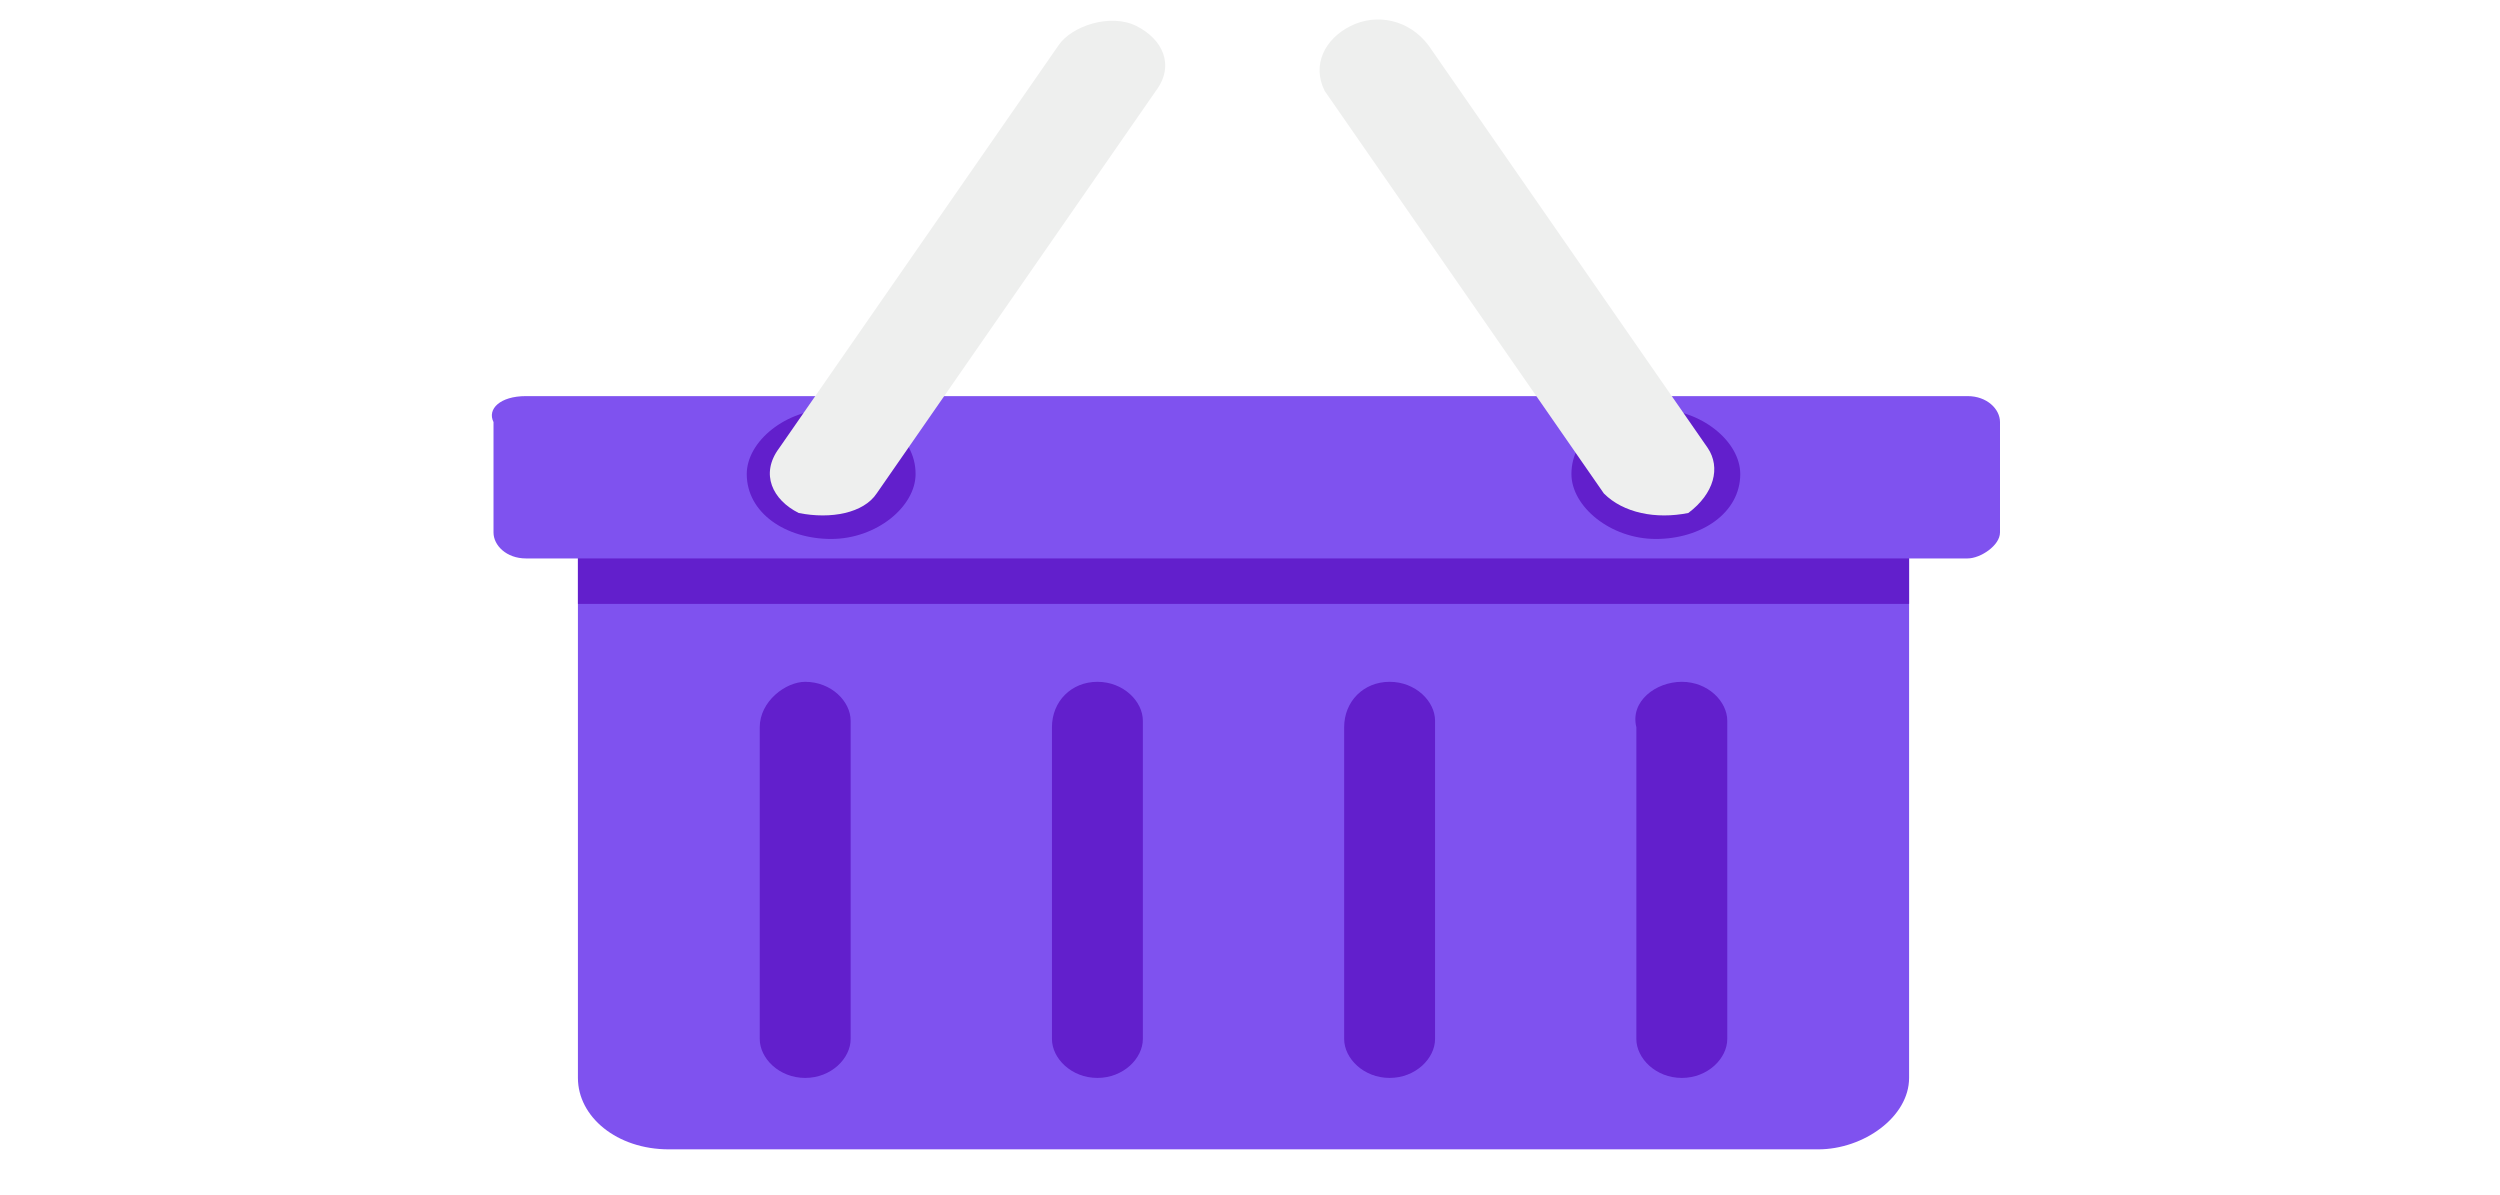
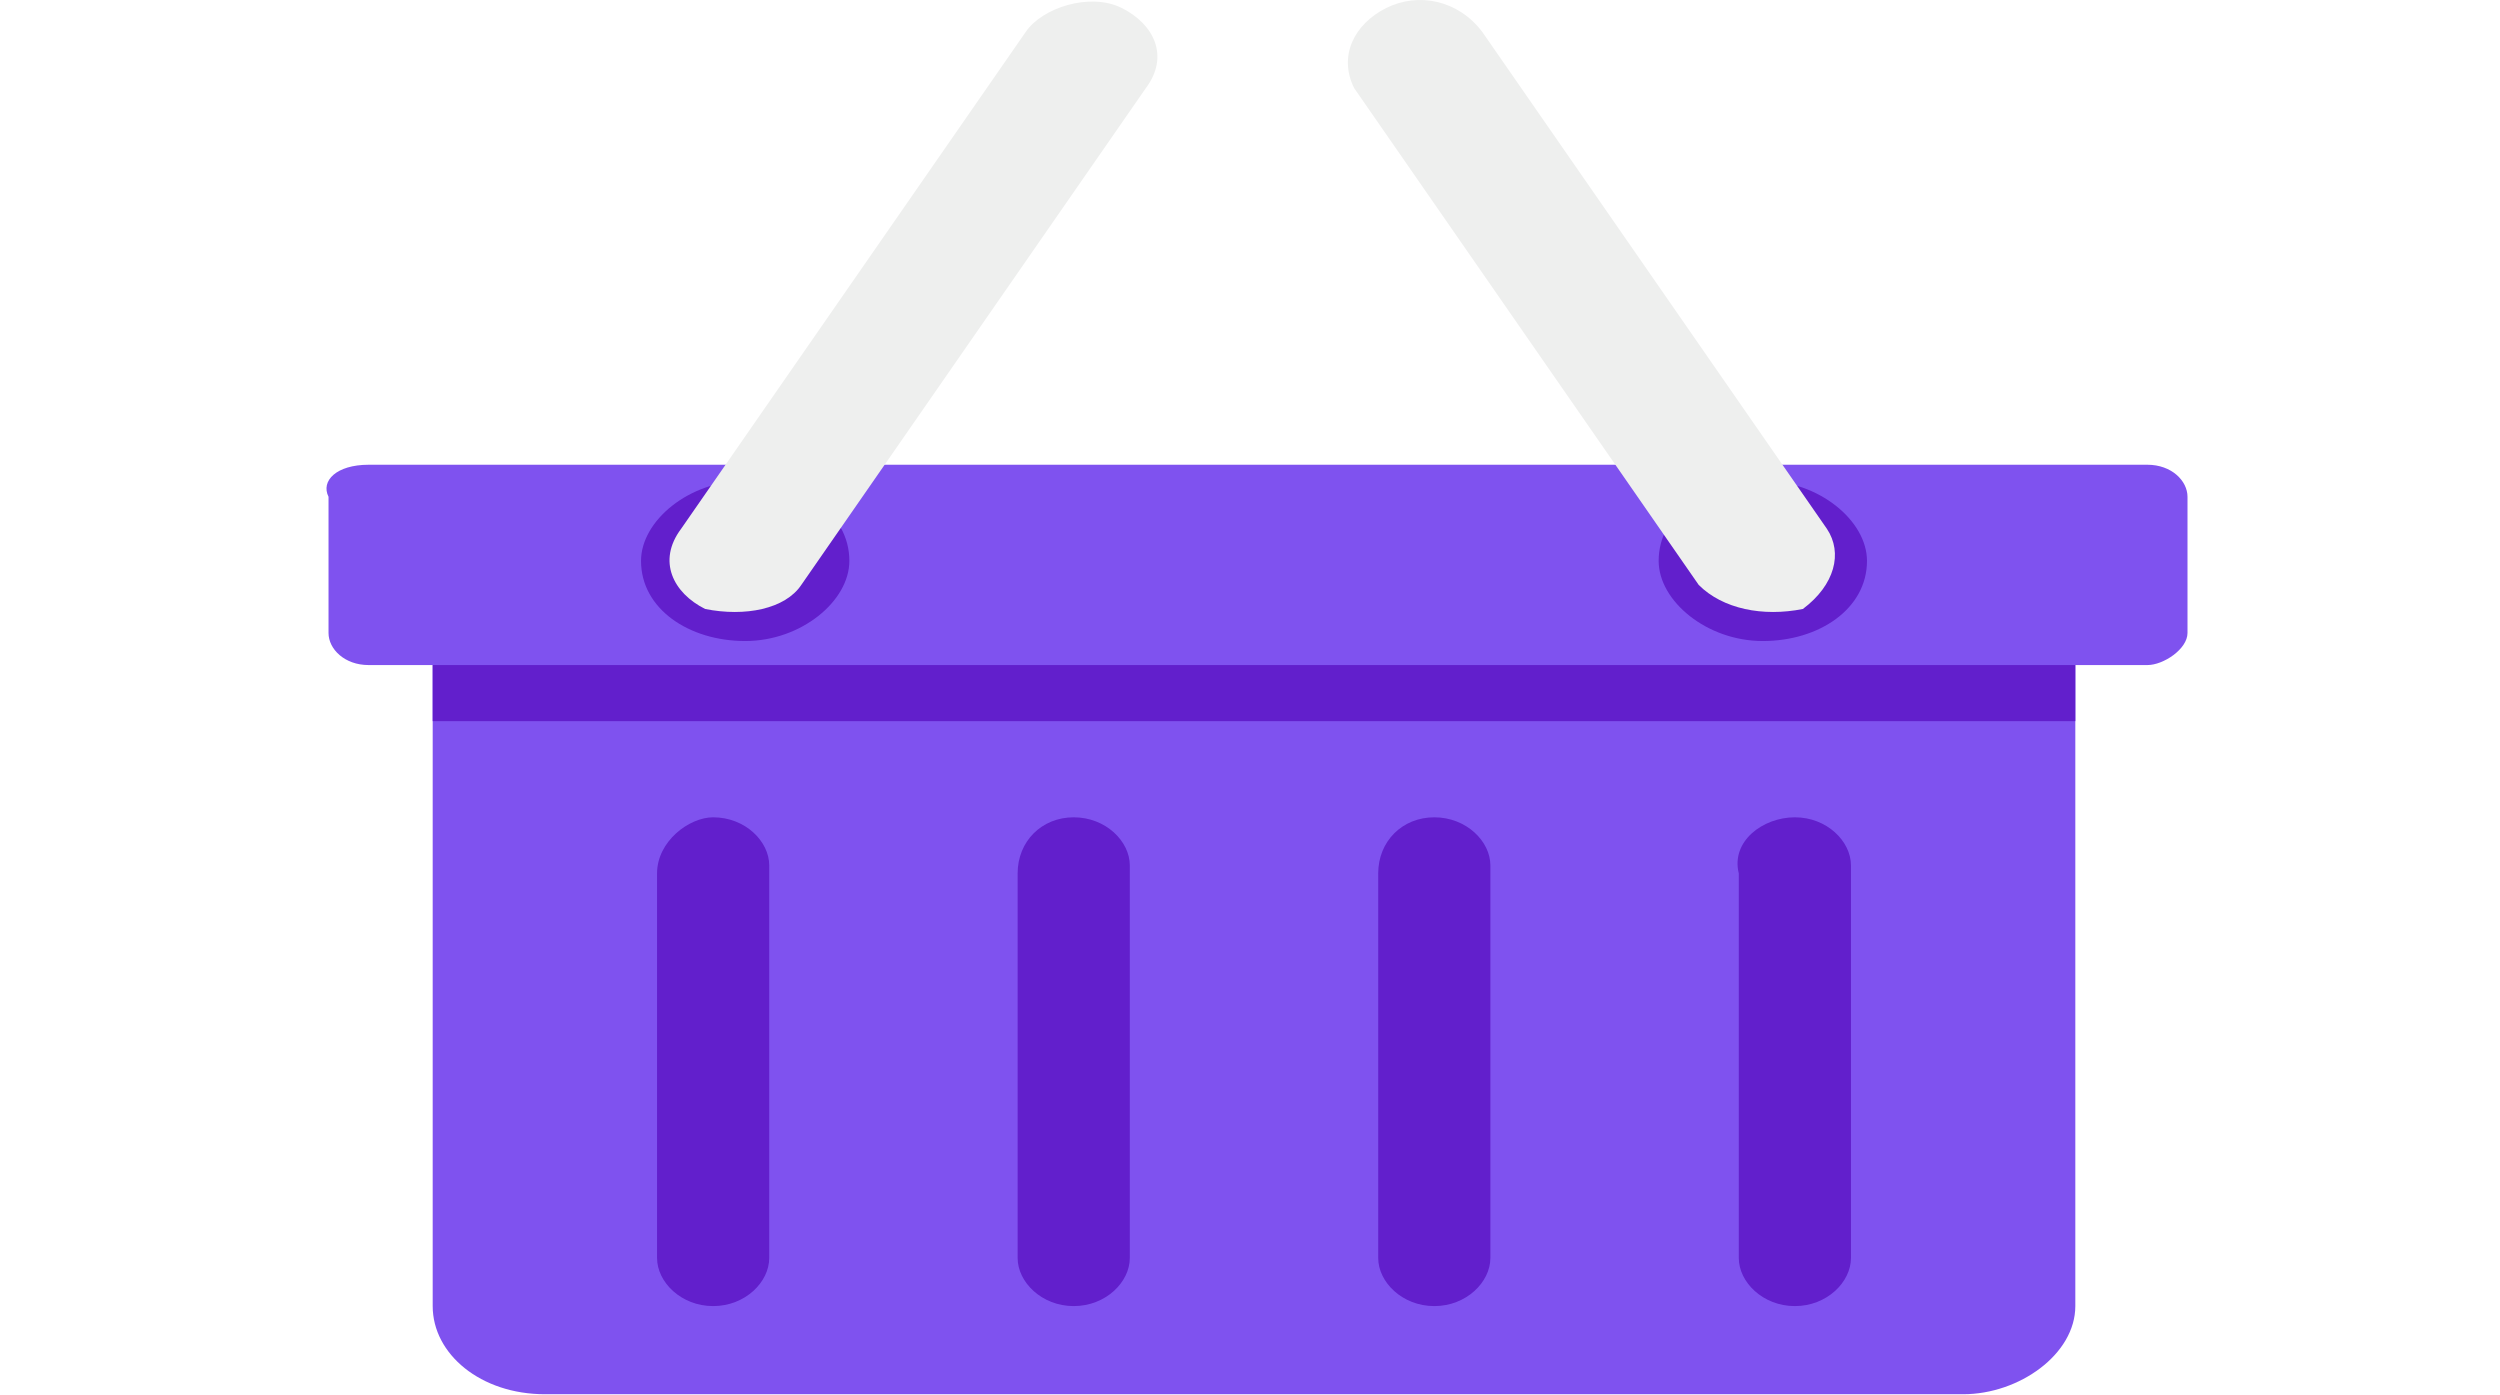
- <svg xmlns="http://www.w3.org/2000/svg" version="1.1" id="icon" x="0px" y="0px" viewBox="0 0 38.5 18.4" style="enable-background:new 0 0 38.5 18.4;" xml:space="preserve">
+ <svg xmlns="http://www.w3.org/2000/svg" version="1.1" id="icon" x="0px" y="0px" viewBox="0 0 31.2 17.4" style="enable-background:new 0 0 31.2 17.4;" xml:space="preserve">
  <style type="text/css">
	.st0{fill:#7F52EF;}
	.st1{fill:#621FCC;}
	.st2{fill:#EEEFEE;}
</style>
-   <path class="st0" d="M8.1,6.1h22.2c0.3,0,0.5,0.2,0.5,0.4v1.7c0,0.2-0.3,0.4-0.5,0.4H8.1c-0.3,0-0.5-0.2-0.5-0.4V6.5  C7.5,6.3,7.7,6.1,8.1,6.1z" />
-   <path class="st0" d="M8.9,8.4h20.5l0,0v8.2c0,0.6-0.7,1.1-1.4,1.1H10.3c-0.8,0-1.4-0.5-1.4-1.1L8.9,8.4L8.9,8.4L8.9,8.4z" />
+   <path class="st0" d="M4.6,5.8h22.2c0.3,0,0.5,0.2,0.5,0.4v1.7c0,0.2-0.3,0.4-0.5,0.4H4.6c-0.3,0-0.5-0.2-0.5-0.4V6.2  C4,6,4.2,5.8,4.6,5.8z" />
+   <path class="st0" d="M5.4,8.1h20.5l0,0v8.2c0,0.6-0.7,1.1-1.4,1.1H6.8c-0.8,0-1.4-0.5-1.4-1.1L5.4,8.1L5.4,8.1L5.4,8.1z" />
  <g>
-     <path class="st1" d="M8.9,8.6h20.5v0.7H8.9V8.6z" />
-     <path class="st1" d="M25.9,10.5L25.9,10.5c0.4,0,0.7,0.3,0.7,0.6V16c0,0.3-0.3,0.6-0.7,0.6l0,0c-0.4,0-0.7-0.3-0.7-0.6v-4.8   C25.1,10.8,25.5,10.5,25.9,10.5z" />
-     <path class="st1" d="M21.4,10.5L21.4,10.5c0.4,0,0.7,0.3,0.7,0.6V16c0,0.3-0.3,0.6-0.7,0.6l0,0c-0.4,0-0.7-0.3-0.7-0.6v-4.8   C20.7,10.8,21,10.5,21.4,10.5z" />
-     <path class="st1" d="M16.9,10.5L16.9,10.5c0.4,0,0.7,0.3,0.7,0.6V16c0,0.3-0.3,0.6-0.7,0.6l0,0c-0.4,0-0.7-0.3-0.7-0.6v-4.8   C16.2,10.8,16.5,10.5,16.9,10.5z" />
-     <path class="st1" d="M12.4,10.5L12.4,10.5c0.4,0,0.7,0.3,0.7,0.6V16c0,0.3-0.3,0.6-0.7,0.6l0,0c-0.4,0-0.7-0.3-0.7-0.6v-4.8   C11.7,10.8,12.1,10.5,12.4,10.5z" />
-     <path class="st1" d="M26.8,7.3c0,0.6-0.6,1-1.3,1c-0.7,0-1.3-0.5-1.3-1c0-0.6,0.6-1,1.3-1l0,0C26.2,6.3,26.8,6.8,26.8,7.3L26.8,7.3   z" />
+     <path class="st1" d="M5.4,8.3h20.5V9H5.4V8.3z" />
+     <path class="st1" d="M22.4,10.2L22.4,10.2c0.4,0,0.7,0.3,0.7,0.6v4.9c0,0.3-0.3,0.6-0.7,0.6l0,0c-0.4,0-0.7-0.3-0.7-0.6v-4.8   C21.6,10.5,22,10.2,22.4,10.2z" />
+     <path class="st1" d="M17.9,10.2L17.9,10.2c0.4,0,0.7,0.3,0.7,0.6v4.9c0,0.3-0.3,0.6-0.7,0.6l0,0c-0.4,0-0.7-0.3-0.7-0.6v-4.8   C17.2,10.5,17.5,10.2,17.9,10.2z" />
+     <path class="st1" d="M13.4,10.2L13.4,10.2c0.4,0,0.7,0.3,0.7,0.6v4.9c0,0.3-0.3,0.6-0.7,0.6l0,0c-0.4,0-0.7-0.3-0.7-0.6v-4.8   C12.7,10.5,13,10.2,13.4,10.2z" />
+     <path class="st1" d="M8.9,10.2L8.9,10.2c0.4,0,0.7,0.3,0.7,0.6v4.9c0,0.3-0.3,0.6-0.7,0.6l0,0c-0.4,0-0.7-0.3-0.7-0.6v-4.8   C8.2,10.5,8.6,10.2,8.9,10.2z" />
+     <path class="st1" d="M23.3,7c0,0.6-0.6,1-1.3,1c-0.7,0-1.3-0.5-1.3-1c0-0.6,0.6-1,1.3-1l0,0C22.7,6,23.3,6.5,23.3,7L23.3,7z" />
  </g>
-   <path class="st2" d="M20.8,0.4L20.8,0.4c0.4-0.2,0.9-0.1,1.2,0.3l4.3,6.2c0.2,0.3,0.1,0.7-0.3,1l0,0C25.5,8,25,7.9,24.7,7.6  l-4.3-6.2C20.2,1,20.4,0.6,20.8,0.4z" />
-   <path class="st1" d="M11.5,7.3c0,0.6,0.6,1,1.3,1c0.7,0,1.3-0.5,1.3-1c0-0.6-0.6-1-1.3-1l0,0C12.1,6.3,11.5,6.8,11.5,7.3z" />
-   <path class="st2" d="M12.3,7.9L12.3,7.9c-0.4-0.2-0.6-0.6-0.3-1l4.3-6.2c0.2-0.3,0.8-0.5,1.2-0.3l0,0c0.4,0.2,0.6,0.6,0.3,1  l-4.3,6.2C13.3,7.9,12.8,8,12.3,7.9z" />
+   <path class="st2" d="M17.3,0.1L17.3,0.1c0.4-0.2,0.9-0.1,1.2,0.3l4.3,6.2c0.2,0.3,0.1,0.7-0.3,1l0,0c-0.5,0.1-1,0-1.3-0.3l-4.3-6.2  C16.7,0.7,16.9,0.3,17.3,0.1z" />
+   <path class="st1" d="M8,7c0,0.6,0.6,1,1.3,1s1.3-0.5,1.3-1c0-0.6-0.6-1-1.3-1l0,0C8.6,6,8,6.5,8,7z" />
+   <path class="st2" d="M8.8,7.6L8.8,7.6C8.4,7.4,8.2,7,8.5,6.6l4.3-6.2C13,0.1,13.6-0.1,14,0.1l0,0c0.4,0.2,0.6,0.6,0.3,1L10,7.3  C9.8,7.6,9.3,7.7,8.8,7.6z" />
</svg>
